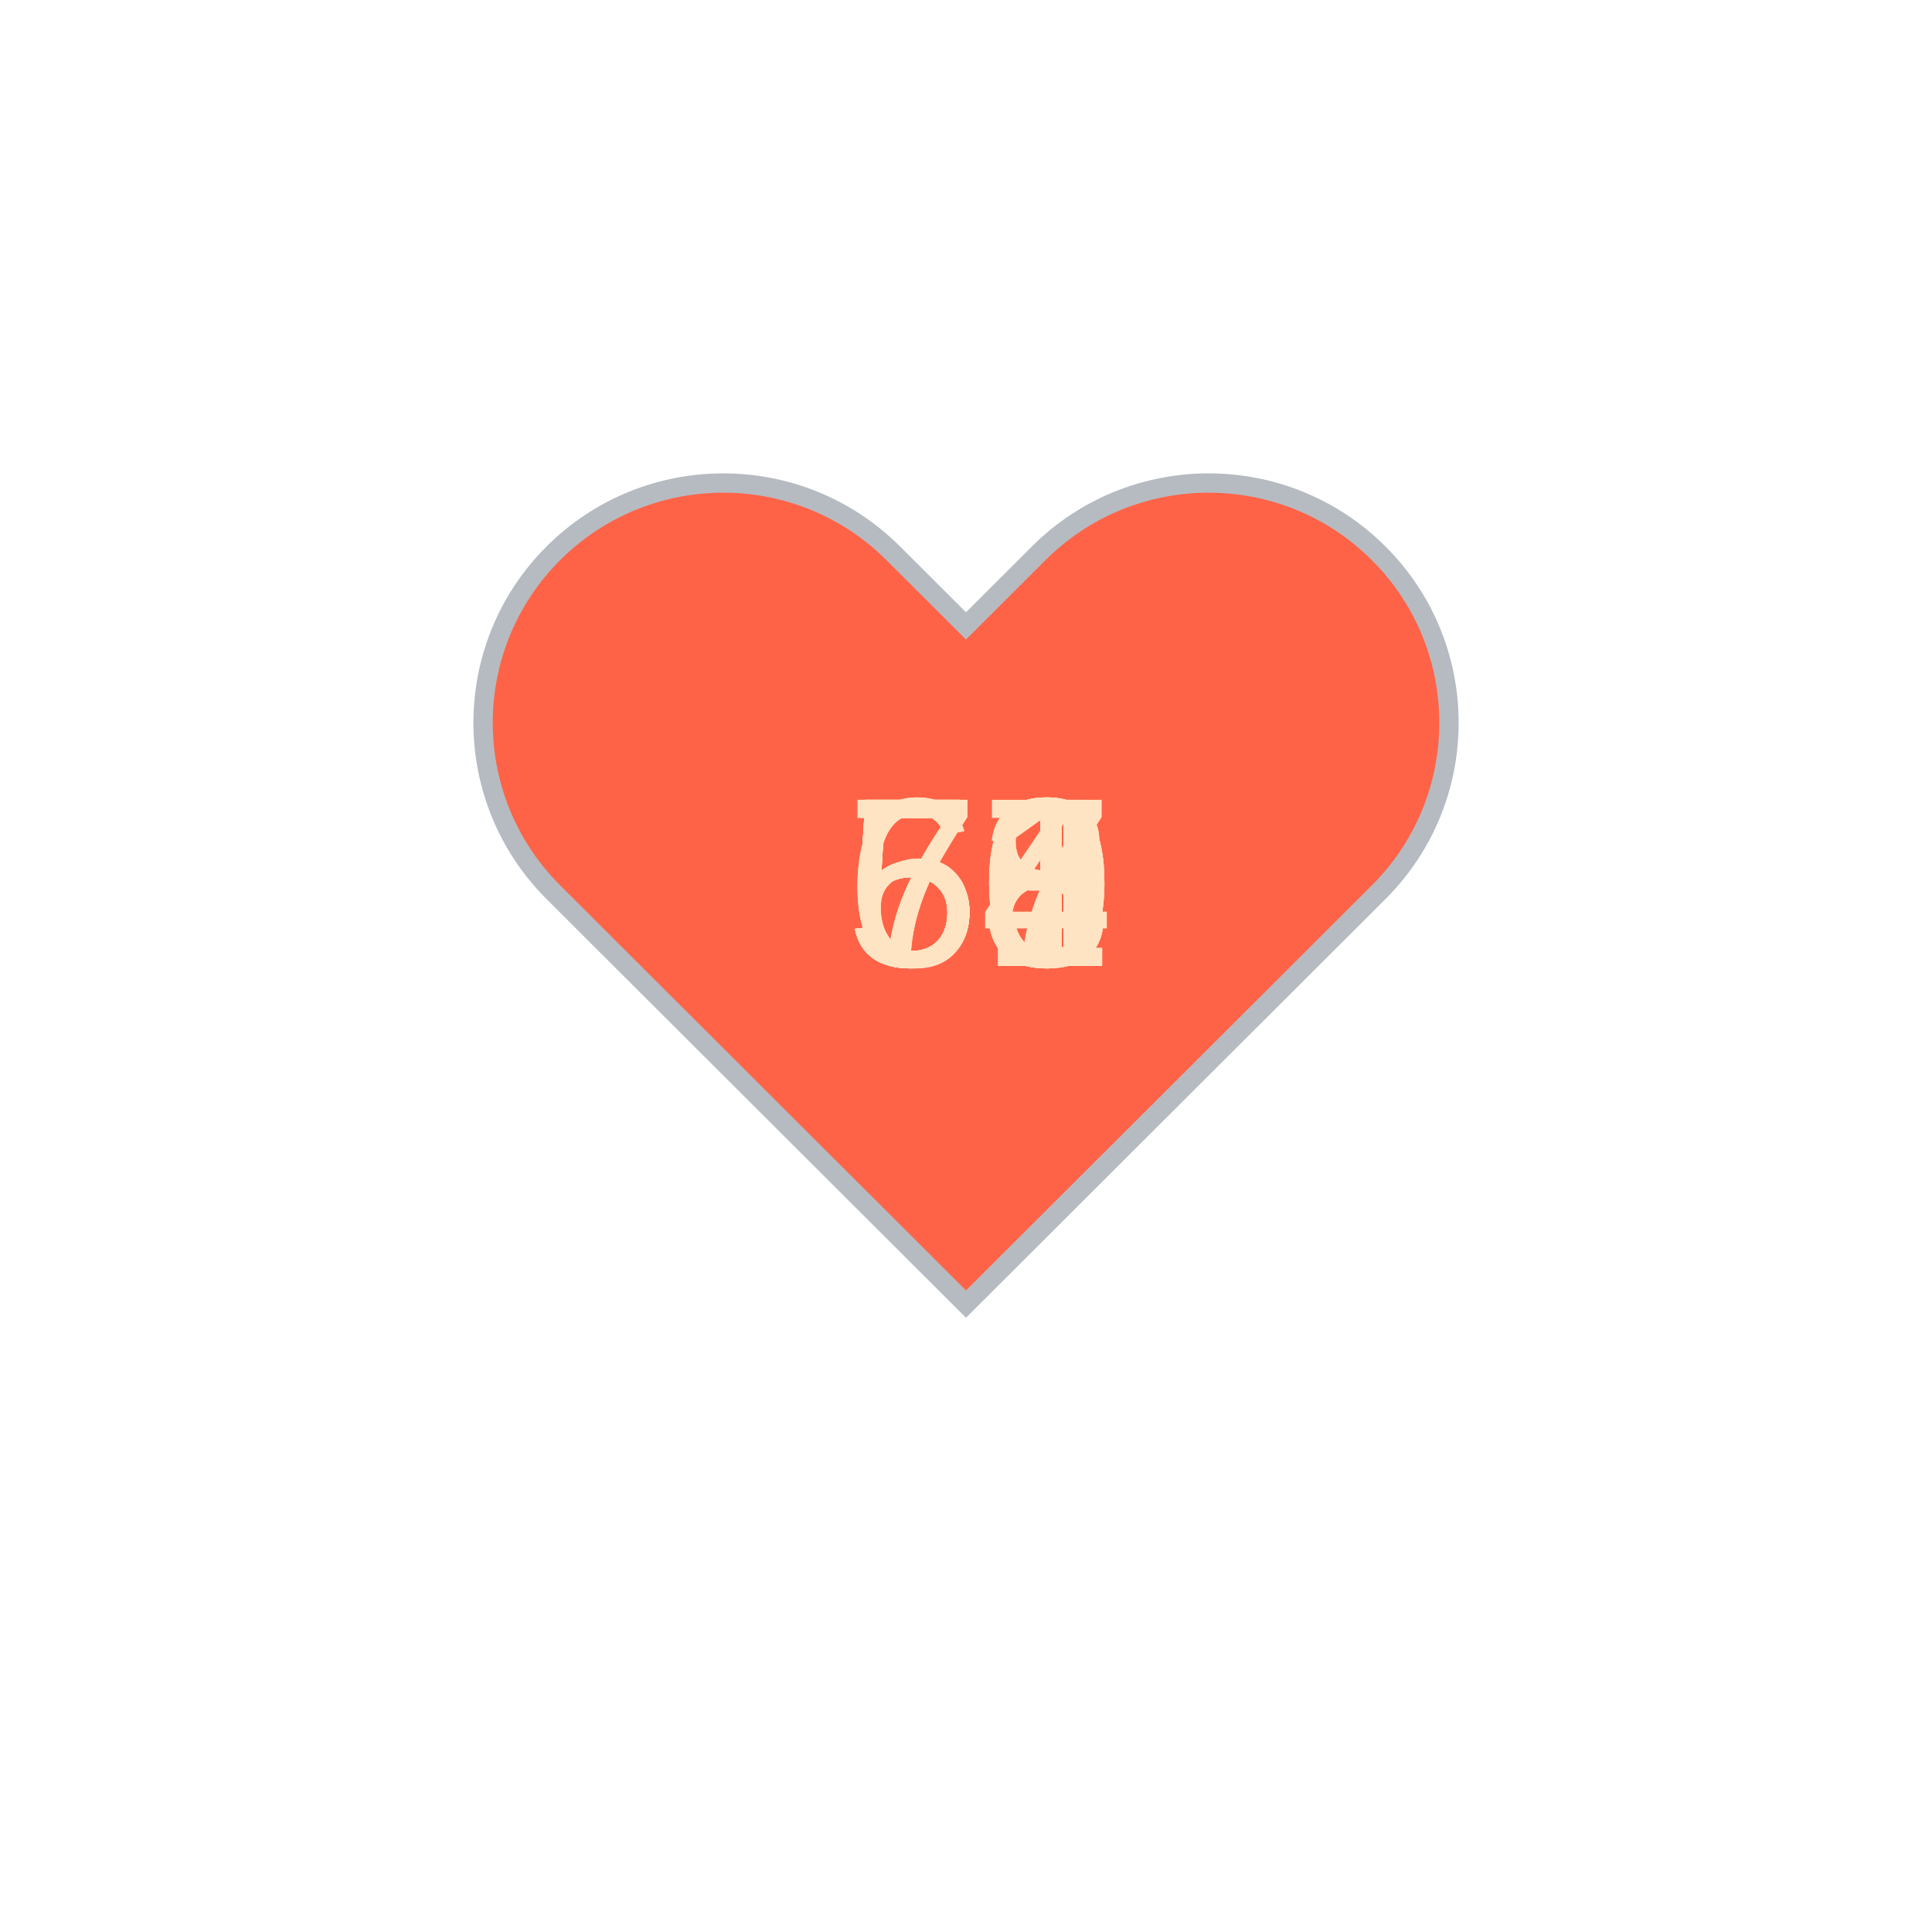
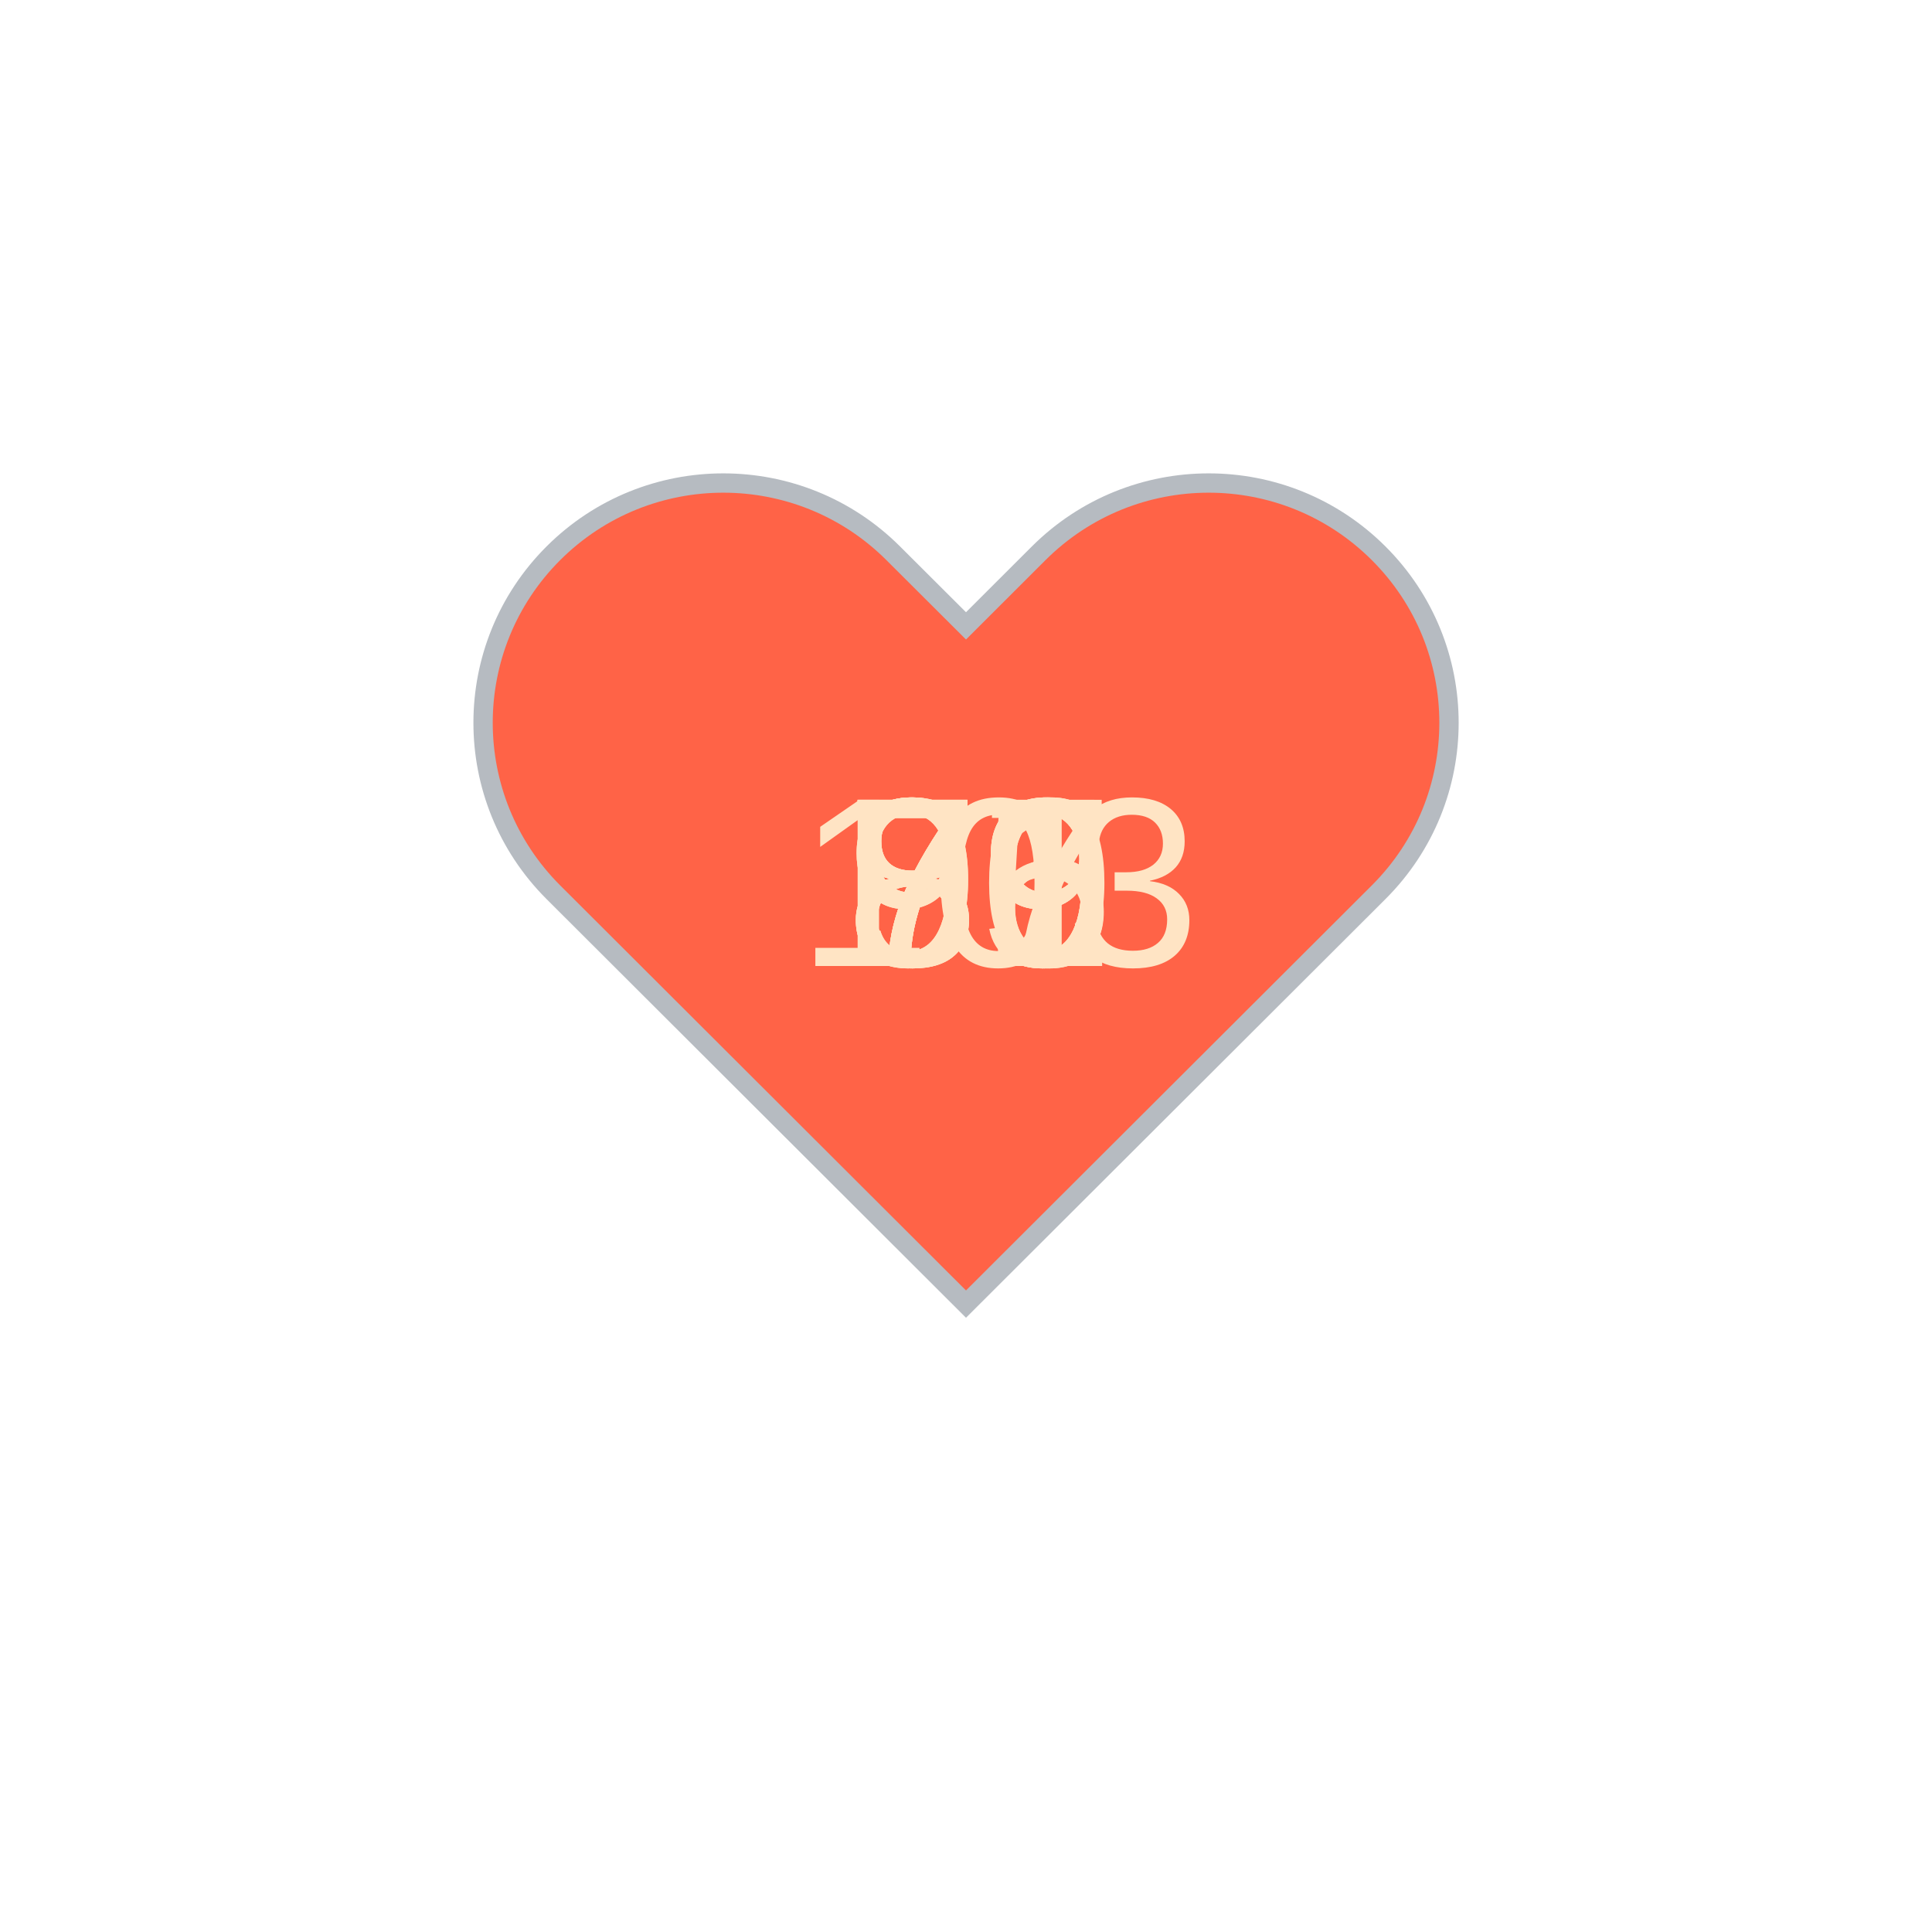
<svg xmlns="http://www.w3.org/2000/svg" baseProfile="full" height="150" version="1.1" viewBox="0,0,200,200" width="150">
  <defs />
  <g transform="translate(100 100)">
    <path d="M92.71,7.27L92.71,7.27c-9.71-9.69-25.46-9.69-35.18,0L50,14.79l-7.54-7.52C32.75-2.42,17-2.42,7.29,7.27v0 c-9.71,9.69-9.71,25.41,0,35.1L50,85l42.71-42.63C102.43,32.68,102.43,16.96,92.71,7.27z" fill="tomato" stroke="#B6BBC1" stroke-width="2" transform="translate(-50 -50)" />
    <animateTransform additive="sum" attributeName="transform" dur="1.2s" repeatCount="indefinite" type="scale" values="1; 1.5; 1.25; 1.5; 1.5; 1;" />
-     <text fill="bisque" style="font-size:25px; font-family:Arial" transform="translate(-12.5 0)">50<animate attributeName="visibility" dur="12.0s" keyTimes="0;0.1;0.2;0.3;0.4;0.5;0.6;0.7;0.8;0.9;1.0" repeatCount="indefinite" values="visible;hidden;hidden;hidden;hidden;hidden;hidden;hidden;hidden;hidden;hidden" />
+     <text fill="bisque" style="font-size:25px; font-family:Arial" transform="translate(-17.5 0)">103<animate attributeName="visibility" dur="12.0s" keyTimes="0;0.1;0.2;0.3;0.4;0.5;0.6;0.7;0.8;0.9;1.0" repeatCount="indefinite" values="visible;hidden;hidden;hidden;hidden;hidden;hidden;hidden;hidden;hidden;hidden" />
    </text>
-     <text fill="bisque" style="font-size:25px; font-family:Arial" transform="translate(-12.5 0)">51<animate attributeName="visibility" dur="12.0s" keyTimes="0;0.1;0.2;0.3;0.4;0.5;0.6;0.7;0.8;0.9;1.0" repeatCount="indefinite" values="hidden;visible;hidden;hidden;hidden;hidden;hidden;hidden;hidden;hidden;hidden" />
+     <text fill="bisque" style="font-size:25px; font-family:Arial" transform="translate(-12.5 0)">79<animate attributeName="visibility" dur="12.0s" keyTimes="0;0.1;0.2;0.3;0.4;0.5;0.6;0.7;0.8;0.9;1.0" repeatCount="indefinite" values="hidden;visible;hidden;hidden;hidden;hidden;hidden;hidden;hidden;hidden;hidden" />
    </text>
-     <text fill="bisque" style="font-size:25px; font-family:Arial" transform="translate(-12.5 0)">50<animate attributeName="visibility" dur="12.0s" keyTimes="0;0.1;0.2;0.3;0.4;0.5;0.6;0.7;0.8;0.9;1.0" repeatCount="indefinite" values="hidden;hidden;visible;hidden;hidden;hidden;hidden;hidden;hidden;hidden;hidden" />
+     <text fill="bisque" style="font-size:25px; font-family:Arial" transform="translate(-12.5 0)">85<animate attributeName="visibility" dur="12.0s" keyTimes="0;0.1;0.2;0.3;0.4;0.5;0.6;0.7;0.8;0.9;1.0" repeatCount="indefinite" values="hidden;hidden;visible;hidden;hidden;hidden;hidden;hidden;hidden;hidden;hidden" />
    </text>
-     <text fill="bisque" style="font-size:25px; font-family:Arial" transform="translate(-12.5 0)">74<animate attributeName="visibility" dur="12.0s" keyTimes="0;0.1;0.2;0.3;0.4;0.5;0.6;0.7;0.8;0.9;1.0" repeatCount="indefinite" values="hidden;hidden;hidden;visible;hidden;hidden;hidden;hidden;hidden;hidden;hidden" />
+     <text fill="bisque" style="font-size:25px; font-family:Arial" transform="translate(-12.5 0)">79<animate attributeName="visibility" dur="12.0s" keyTimes="0;0.1;0.2;0.3;0.4;0.5;0.6;0.7;0.8;0.9;1.0" repeatCount="indefinite" values="hidden;hidden;hidden;visible;hidden;hidden;hidden;hidden;hidden;hidden;hidden" />
    </text>
-     <text fill="bisque" style="font-size:25px; font-family:Arial" transform="translate(-12.5 0)">63<animate attributeName="visibility" dur="12.0s" keyTimes="0;0.1;0.2;0.3;0.4;0.5;0.6;0.7;0.8;0.9;1.0" repeatCount="indefinite" values="hidden;hidden;hidden;hidden;visible;hidden;hidden;hidden;hidden;hidden;hidden" />
+     <text fill="bisque" style="font-size:25px; font-family:Arial" transform="translate(-12.5 0)">80<animate attributeName="visibility" dur="12.0s" keyTimes="0;0.1;0.2;0.3;0.4;0.5;0.6;0.7;0.8;0.9;1.0" repeatCount="indefinite" values="hidden;hidden;hidden;hidden;visible;hidden;hidden;hidden;hidden;hidden;hidden" />
    </text>
-     <text fill="bisque" style="font-size:25px; font-family:Arial" transform="translate(-12.5 0)">70<animate attributeName="visibility" dur="12.0s" keyTimes="0;0.1;0.2;0.3;0.4;0.5;0.6;0.7;0.8;0.9;1.0" repeatCount="indefinite" values="hidden;hidden;hidden;hidden;hidden;visible;hidden;hidden;hidden;hidden;hidden" />
+     <text fill="bisque" style="font-size:25px; font-family:Arial" transform="translate(-12.5 0)">87<animate attributeName="visibility" dur="12.0s" keyTimes="0;0.1;0.2;0.3;0.4;0.5;0.6;0.7;0.8;0.9;1.0" repeatCount="indefinite" values="hidden;hidden;hidden;hidden;hidden;visible;hidden;hidden;hidden;hidden;hidden" />
    </text>
-     <text fill="bisque" style="font-size:25px; font-family:Arial" transform="translate(-12.5 0)">58<animate attributeName="visibility" dur="12.0s" keyTimes="0;0.1;0.2;0.3;0.4;0.5;0.6;0.7;0.8;0.9;1.0" repeatCount="indefinite" values="hidden;hidden;hidden;hidden;hidden;hidden;visible;hidden;hidden;hidden;hidden" />
+     <text fill="bisque" style="font-size:25px; font-family:Arial" transform="translate(-12.5 0)">99<animate attributeName="visibility" dur="12.0s" keyTimes="0;0.1;0.2;0.3;0.4;0.5;0.6;0.7;0.8;0.9;1.0" repeatCount="indefinite" values="hidden;hidden;hidden;hidden;hidden;hidden;visible;hidden;hidden;hidden;hidden" />
    </text>
-     <text fill="bisque" style="font-size:25px; font-family:Arial" transform="translate(-12.5 0)">61<animate attributeName="visibility" dur="12.0s" keyTimes="0;0.1;0.2;0.3;0.4;0.5;0.6;0.7;0.8;0.9;1.0" repeatCount="indefinite" values="hidden;hidden;hidden;hidden;hidden;hidden;hidden;visible;hidden;hidden;hidden" />
+     <text fill="bisque" style="font-size:25px; font-family:Arial" transform="translate(-12.5 0)">91<animate attributeName="visibility" dur="12.0s" keyTimes="0;0.1;0.2;0.3;0.4;0.5;0.6;0.7;0.8;0.9;1.0" repeatCount="indefinite" values="hidden;hidden;hidden;hidden;hidden;hidden;hidden;visible;hidden;hidden;hidden" />
    </text>
-     <text fill="bisque" style="font-size:25px; font-family:Arial" transform="translate(-12.5 0)">58<animate attributeName="visibility" dur="12.0s" keyTimes="0;0.1;0.2;0.3;0.4;0.5;0.6;0.7;0.8;0.9;1.0" repeatCount="indefinite" values="hidden;hidden;hidden;hidden;hidden;hidden;hidden;hidden;visible;hidden;hidden" />
+     <text fill="bisque" style="font-size:25px; font-family:Arial" transform="translate(-12.5 0)">76<animate attributeName="visibility" dur="12.0s" keyTimes="0;0.1;0.2;0.3;0.4;0.5;0.6;0.7;0.8;0.9;1.0" repeatCount="indefinite" values="hidden;hidden;hidden;hidden;hidden;hidden;hidden;hidden;visible;hidden;hidden" />
    </text>
-     <text fill="bisque" style="font-size:25px; font-family:Arial" transform="translate(-12.5 0)">57<animate attributeName="visibility" dur="12.0s" keyTimes="0;0.1;0.2;0.3;0.4;0.5;0.6;0.7;0.8;0.9;1.0" repeatCount="indefinite" values="hidden;hidden;hidden;hidden;hidden;hidden;hidden;hidden;hidden;visible;hidden" />
+     <text fill="bisque" style="font-size:25px; font-family:Arial" transform="translate(-12.5 0)">76<animate attributeName="visibility" dur="12.0s" keyTimes="0;0.1;0.2;0.3;0.4;0.5;0.6;0.7;0.8;0.9;1.0" repeatCount="indefinite" values="hidden;hidden;hidden;hidden;hidden;hidden;hidden;hidden;hidden;visible;hidden" />
    </text>
  </g>
</svg>
